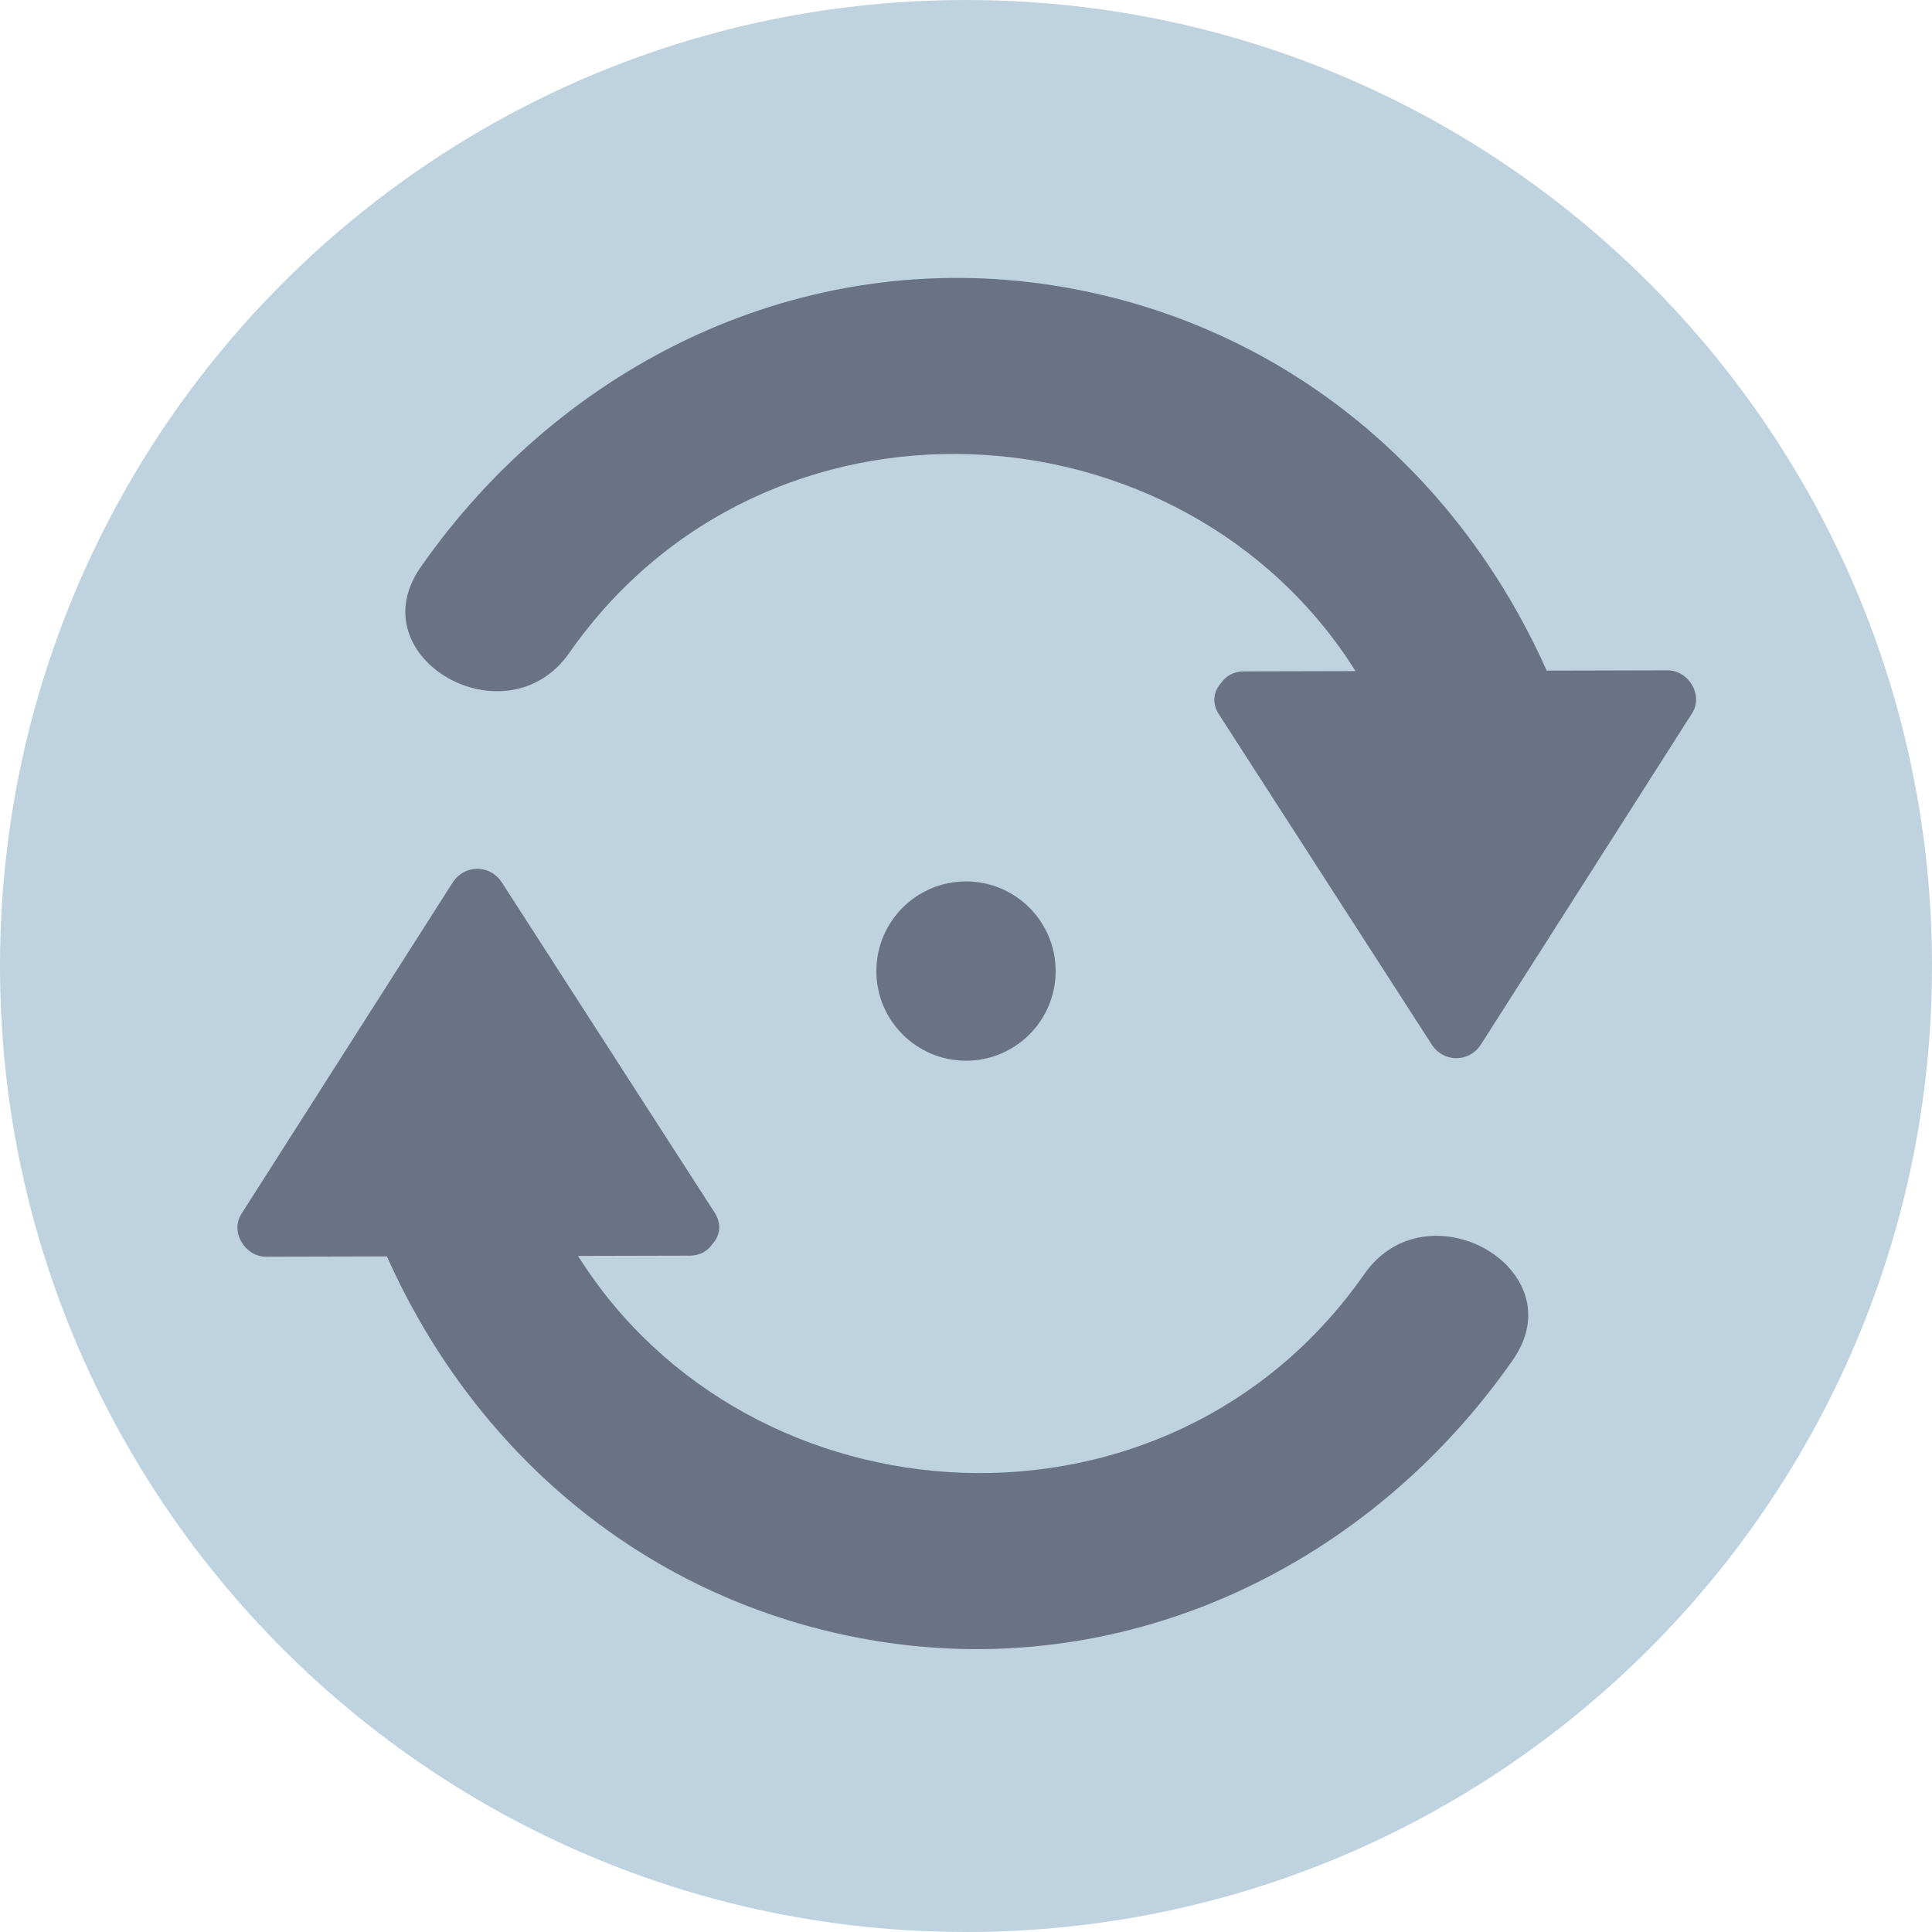
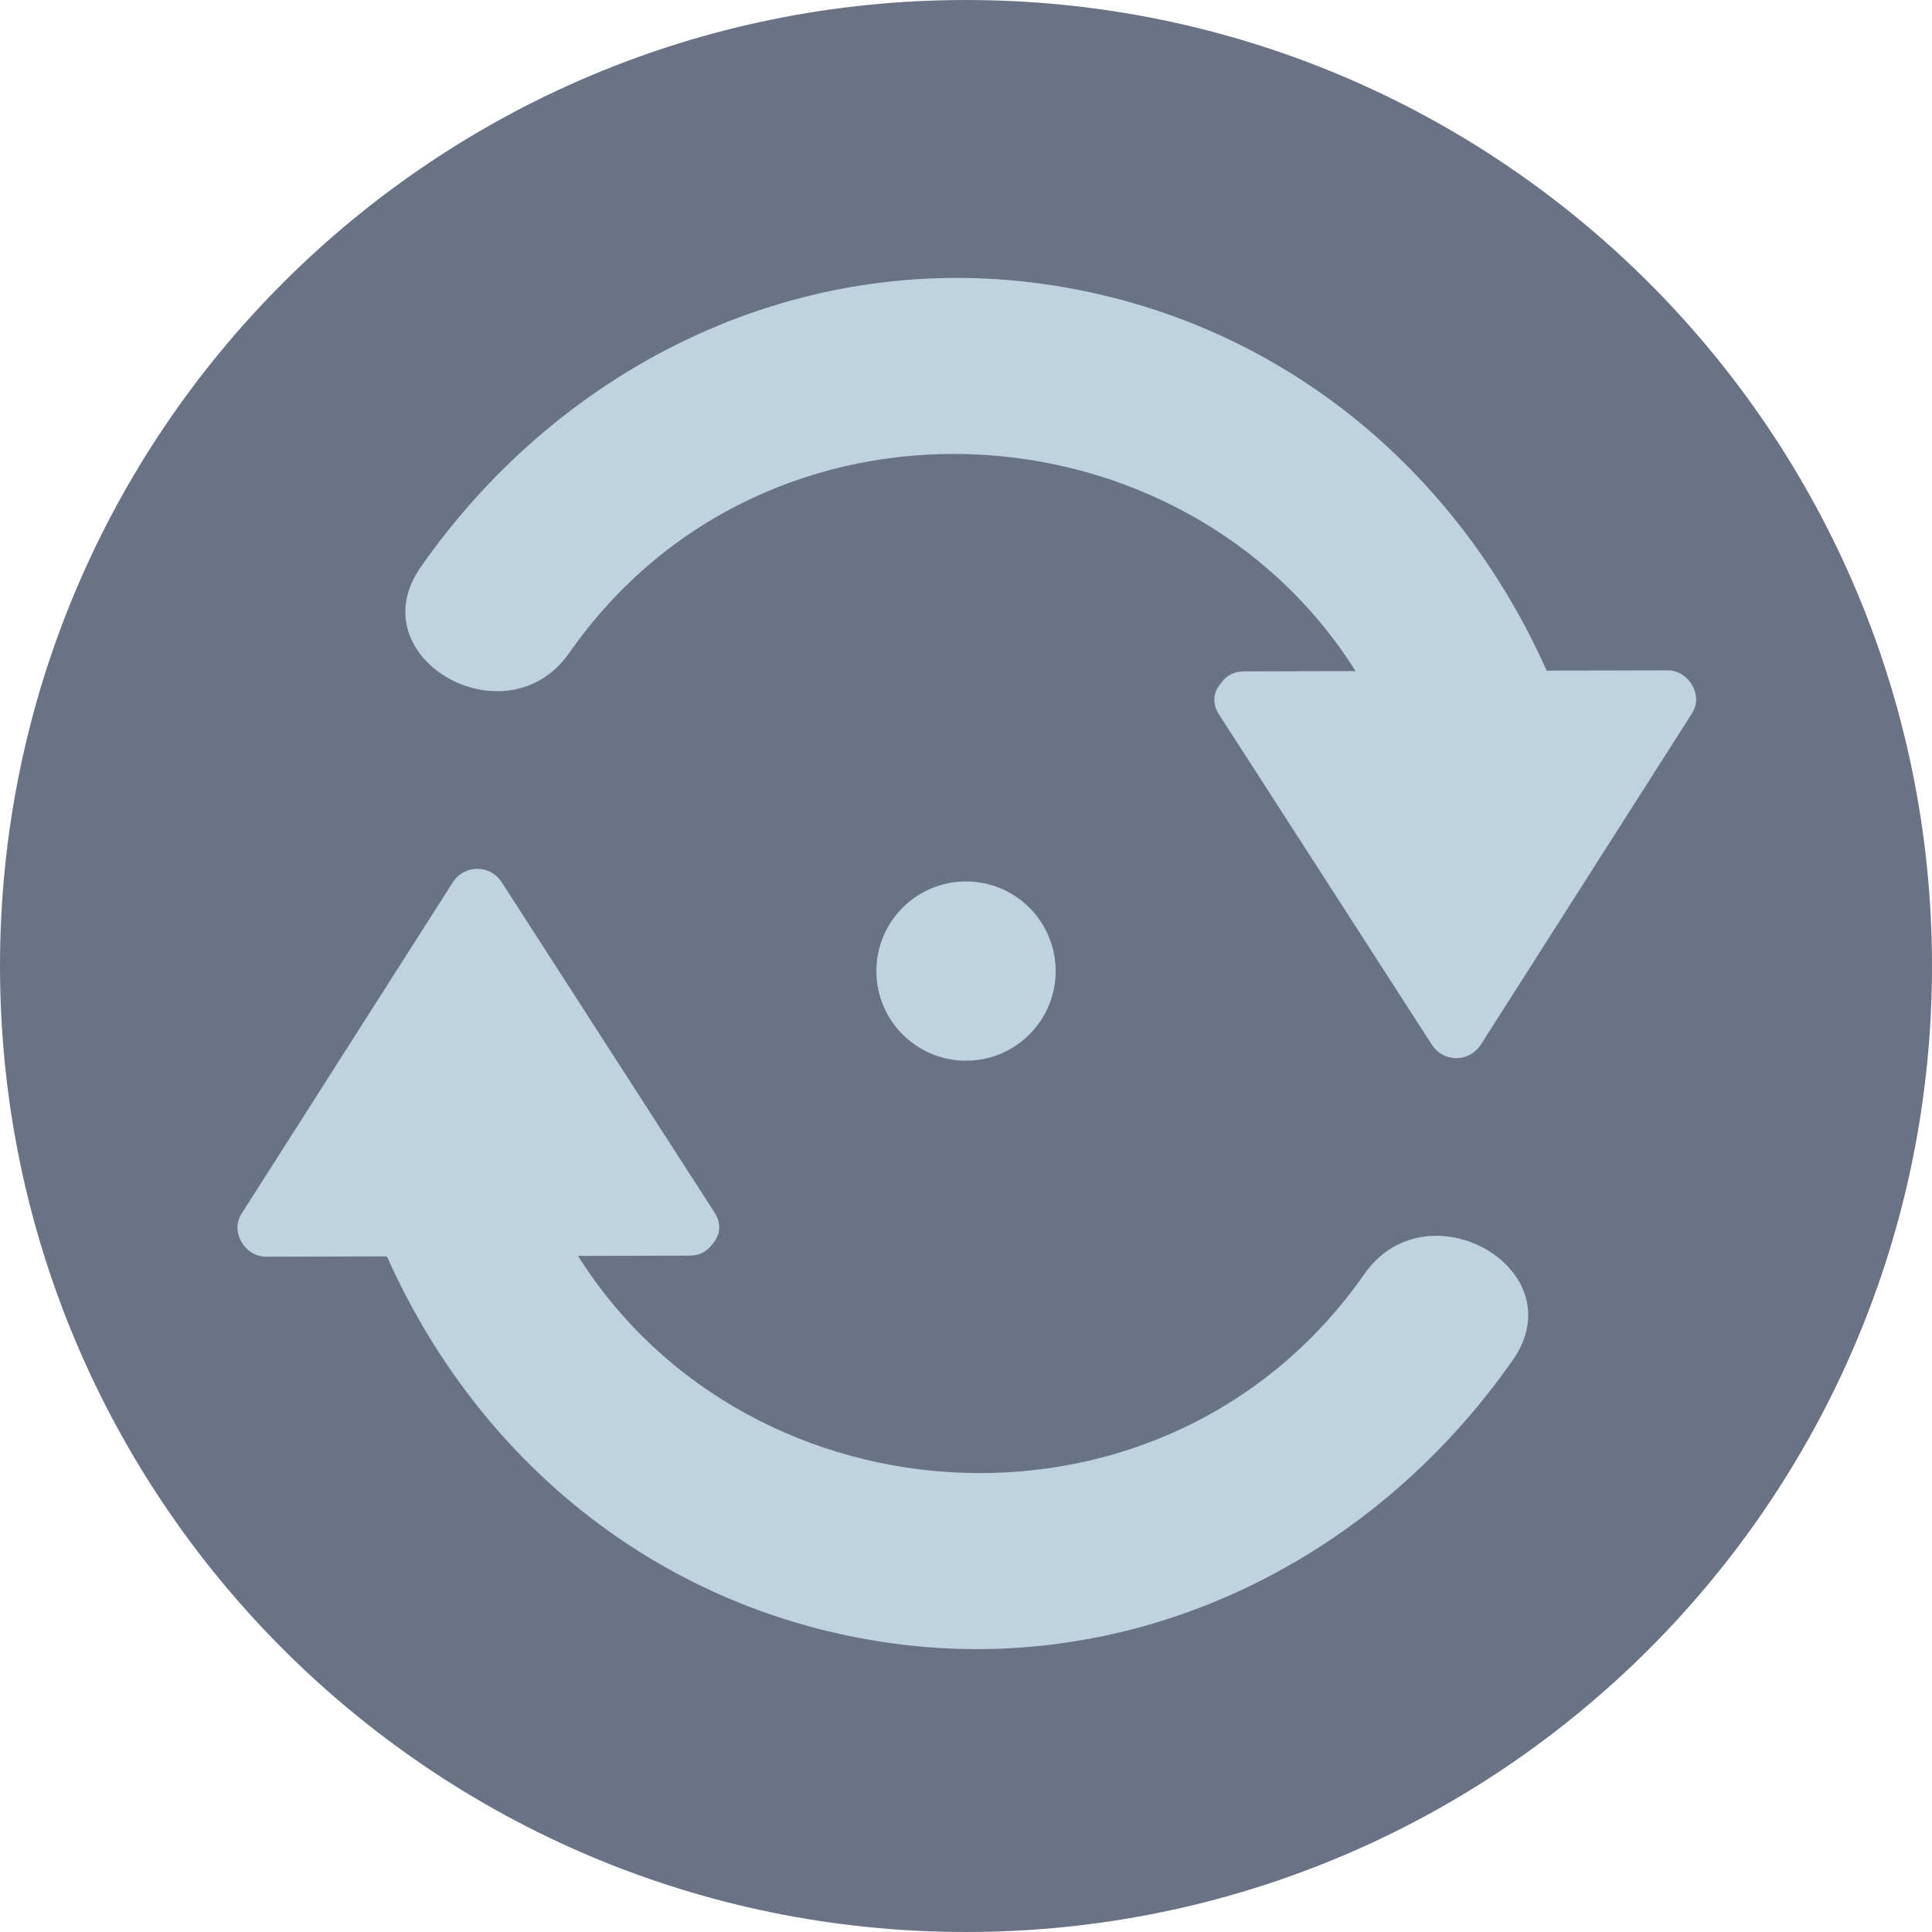
<svg xmlns="http://www.w3.org/2000/svg" version="1.1" id="Layer_1" x="0px" y="0px" viewBox="0 0 473.677 473.677" style="enable-background:new 0 0 473.677 473.677;" xml:space="preserve">
-   <path style="fill:#bed2e0;" d="M0,236.84C0,106.026,106.036,0.002,236.835,0.002c130.807,0,236.842,106.028,236.842,236.838  c0,130.795-106.036,236.835-236.842,236.835C106.039,473.671,0,367.636,0,236.84z" />
+   <path style="fill:#6a7285;" d="M0,236.84C0,106.026,106.036,0.002,236.835,0.002c130.807,0,236.842,106.028,236.842,236.838  c0,130.795-106.036,236.835-236.842,236.835C106.039,473.671,0,367.636,0,236.84z" />
  <g>
-     <path style="fill:#6a7285;" d="M408.84,164.345c-9.88,0.022-19.756,0.049-29.636,0.075   c-22.217-49.815-65.828-85.797-120.912-94.428c-61.374-9.614-120.115,18.889-155.14,69.036   c-15.557,22.269,21.005,43.121,36.431,21.035c48.039-68.774,150.608-62.559,192.76,4.473c-9.125,0.022-18.253,0.045-27.377,0.067   c-2.554,0.004-4.368,1.144-5.49,2.745c-1.832,1.967-2.532,4.839-0.61,7.816c17.378,26.966,34.759,53.936,52.141,80.902   c2.921,4.532,9.226,4.495,12.12-0.045c17.243-27.052,34.49-54.104,51.733-81.16C417.714,170.388,413.956,164.334,408.84,164.345z" />
-     <path style="fill:#6a7285;" d="M334.479,312.395c-48.039,68.786-150.6,62.548-192.76-4.476c9.125-0.022,18.253-0.045,27.377-0.067   c2.554-0.007,4.368-1.144,5.49-2.745c1.832-1.963,2.528-4.839,0.61-7.816c-17.374-26.97-34.756-53.936-52.133-80.902   c-2.917-4.532-9.226-4.495-12.12,0.045c-17.243,27.052-34.494,54.104-51.741,81.16c-2.853,4.476,0.905,10.531,6.021,10.519   c9.88-0.026,19.756-0.049,29.64-0.075c22.221,49.815,65.828,85.797,120.915,94.432c61.374,9.614,120.115-18.889,155.132-69.036   C386.466,311.157,349.901,290.309,334.479,312.395z" />
+     <path style="fill:#bed2e0;" d="M408.84,164.345c-9.88,0.022-19.756,0.049-29.636,0.075   c-22.217-49.815-65.828-85.797-120.912-94.428c-61.374-9.614-120.115,18.889-155.14,69.036   c-15.557,22.269,21.005,43.121,36.431,21.035c48.039-68.774,150.608-62.559,192.76,4.473c-9.125,0.022-18.253,0.045-27.377,0.067   c-2.554,0.004-4.368,1.144-5.49,2.745c-1.832,1.967-2.532,4.839-0.61,7.816c17.378,26.966,34.759,53.936,52.141,80.902   c2.921,4.532,9.226,4.495,12.12-0.045c17.243-27.052,34.49-54.104,51.733-81.16C417.714,170.388,413.956,164.334,408.84,164.345z" />
+     <path style="fill:#bed2e0;" d="M334.479,312.395c-48.039,68.786-150.6,62.548-192.76-4.476c9.125-0.022,18.253-0.045,27.377-0.067   c2.554-0.007,4.368-1.144,5.49-2.745c1.832-1.963,2.528-4.839,0.61-7.816c-17.374-26.97-34.756-53.936-52.133-80.902   c-2.917-4.532-9.226-4.495-12.12,0.045c-17.243,27.052-34.494,54.104-51.741,81.16c-2.853,4.476,0.905,10.531,6.021,10.519   c9.88-0.026,19.756-0.049,29.64-0.075c22.221,49.815,65.828,85.797,120.915,94.432c61.374,9.614,120.115-18.889,155.132-69.036   C386.466,311.157,349.901,290.309,334.479,312.395z" />
  </g>
-   <path style="fill:#6a7285;" d="M214.865,238.089c0-12.146,9.839-21.985,21.977-21.985c12.139,0,21.977,9.839,21.977,21.985  c0,12.131-9.839,21.97-21.977,21.97C224.704,260.059,214.865,250.217,214.865,238.089z" />
+   <path style="fill:#bed2e0;" d="M214.865,238.089c0-12.146,9.839-21.985,21.977-21.985c12.139,0,21.977,9.839,21.977,21.985  c0,12.131-9.839,21.97-21.977,21.97C224.704,260.059,214.865,250.217,214.865,238.089z" />
  <g>
</g>
  <g>
</g>
  <g>
</g>
  <g>
</g>
  <g>
</g>
  <g>
</g>
  <g>
</g>
  <g>
</g>
  <g>
</g>
  <g>
</g>
  <g>
</g>
  <g>
</g>
  <g>
</g>
  <g>
</g>
  <g>
</g>
</svg>
